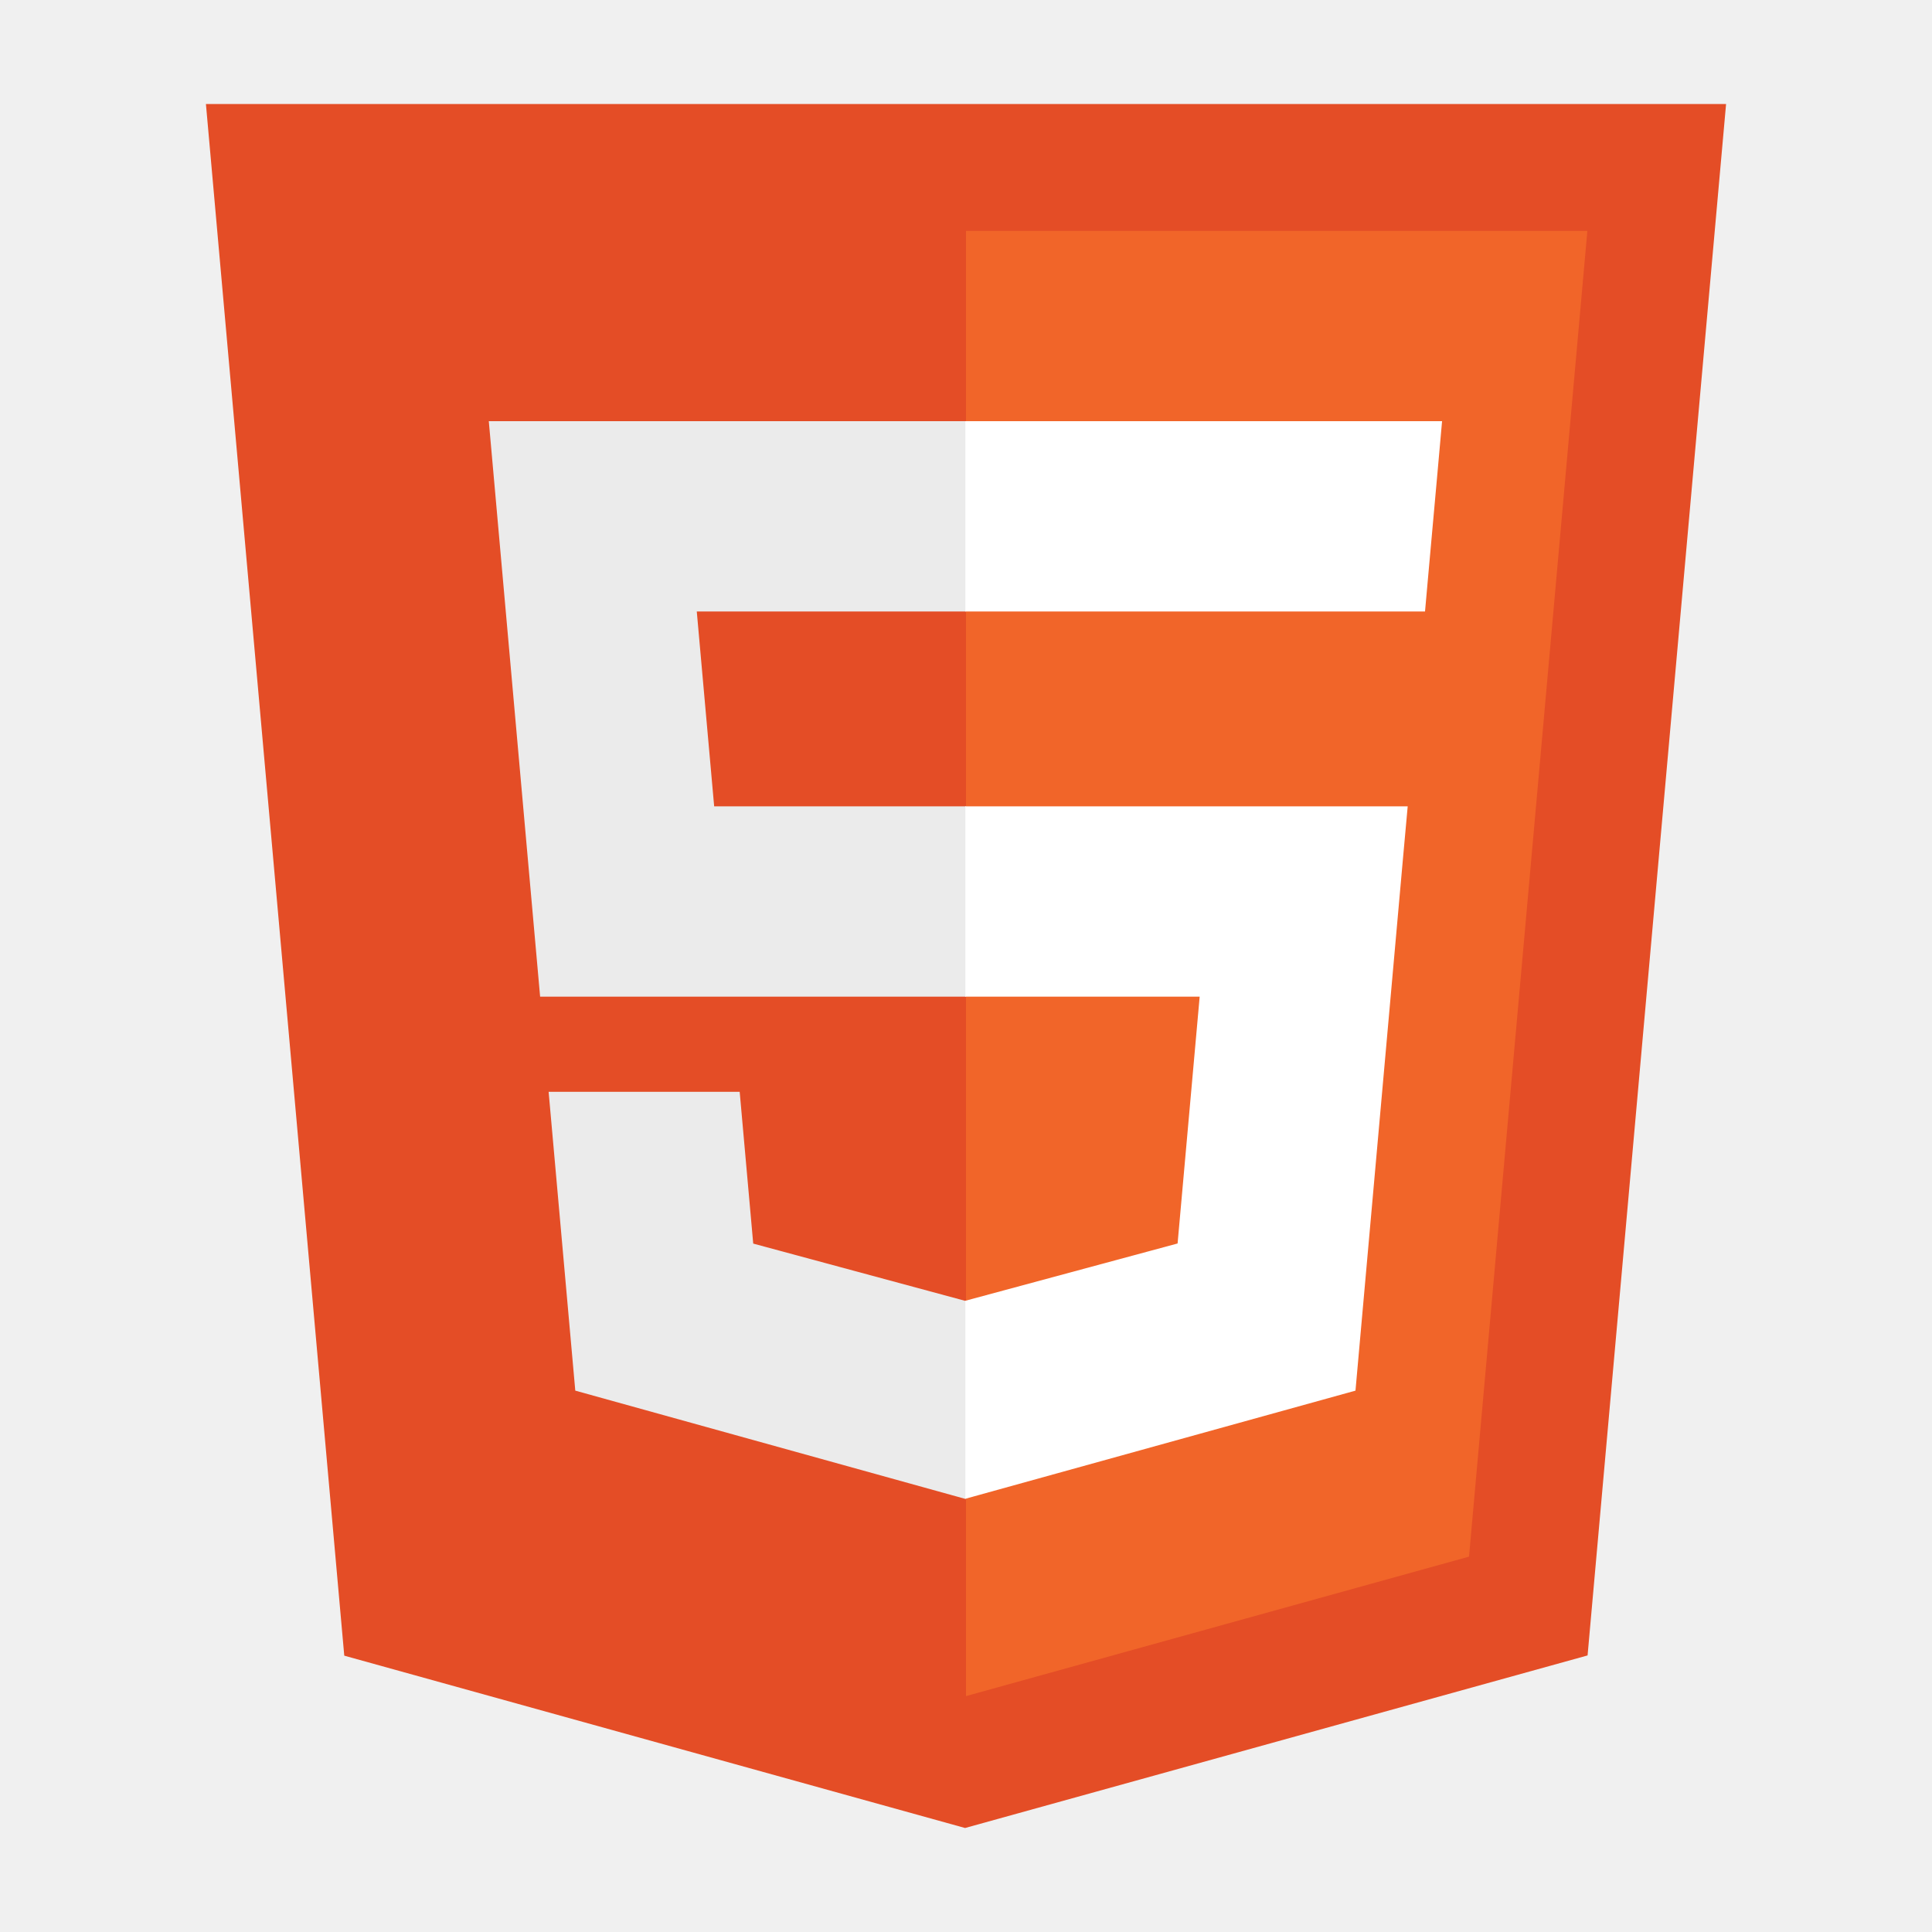
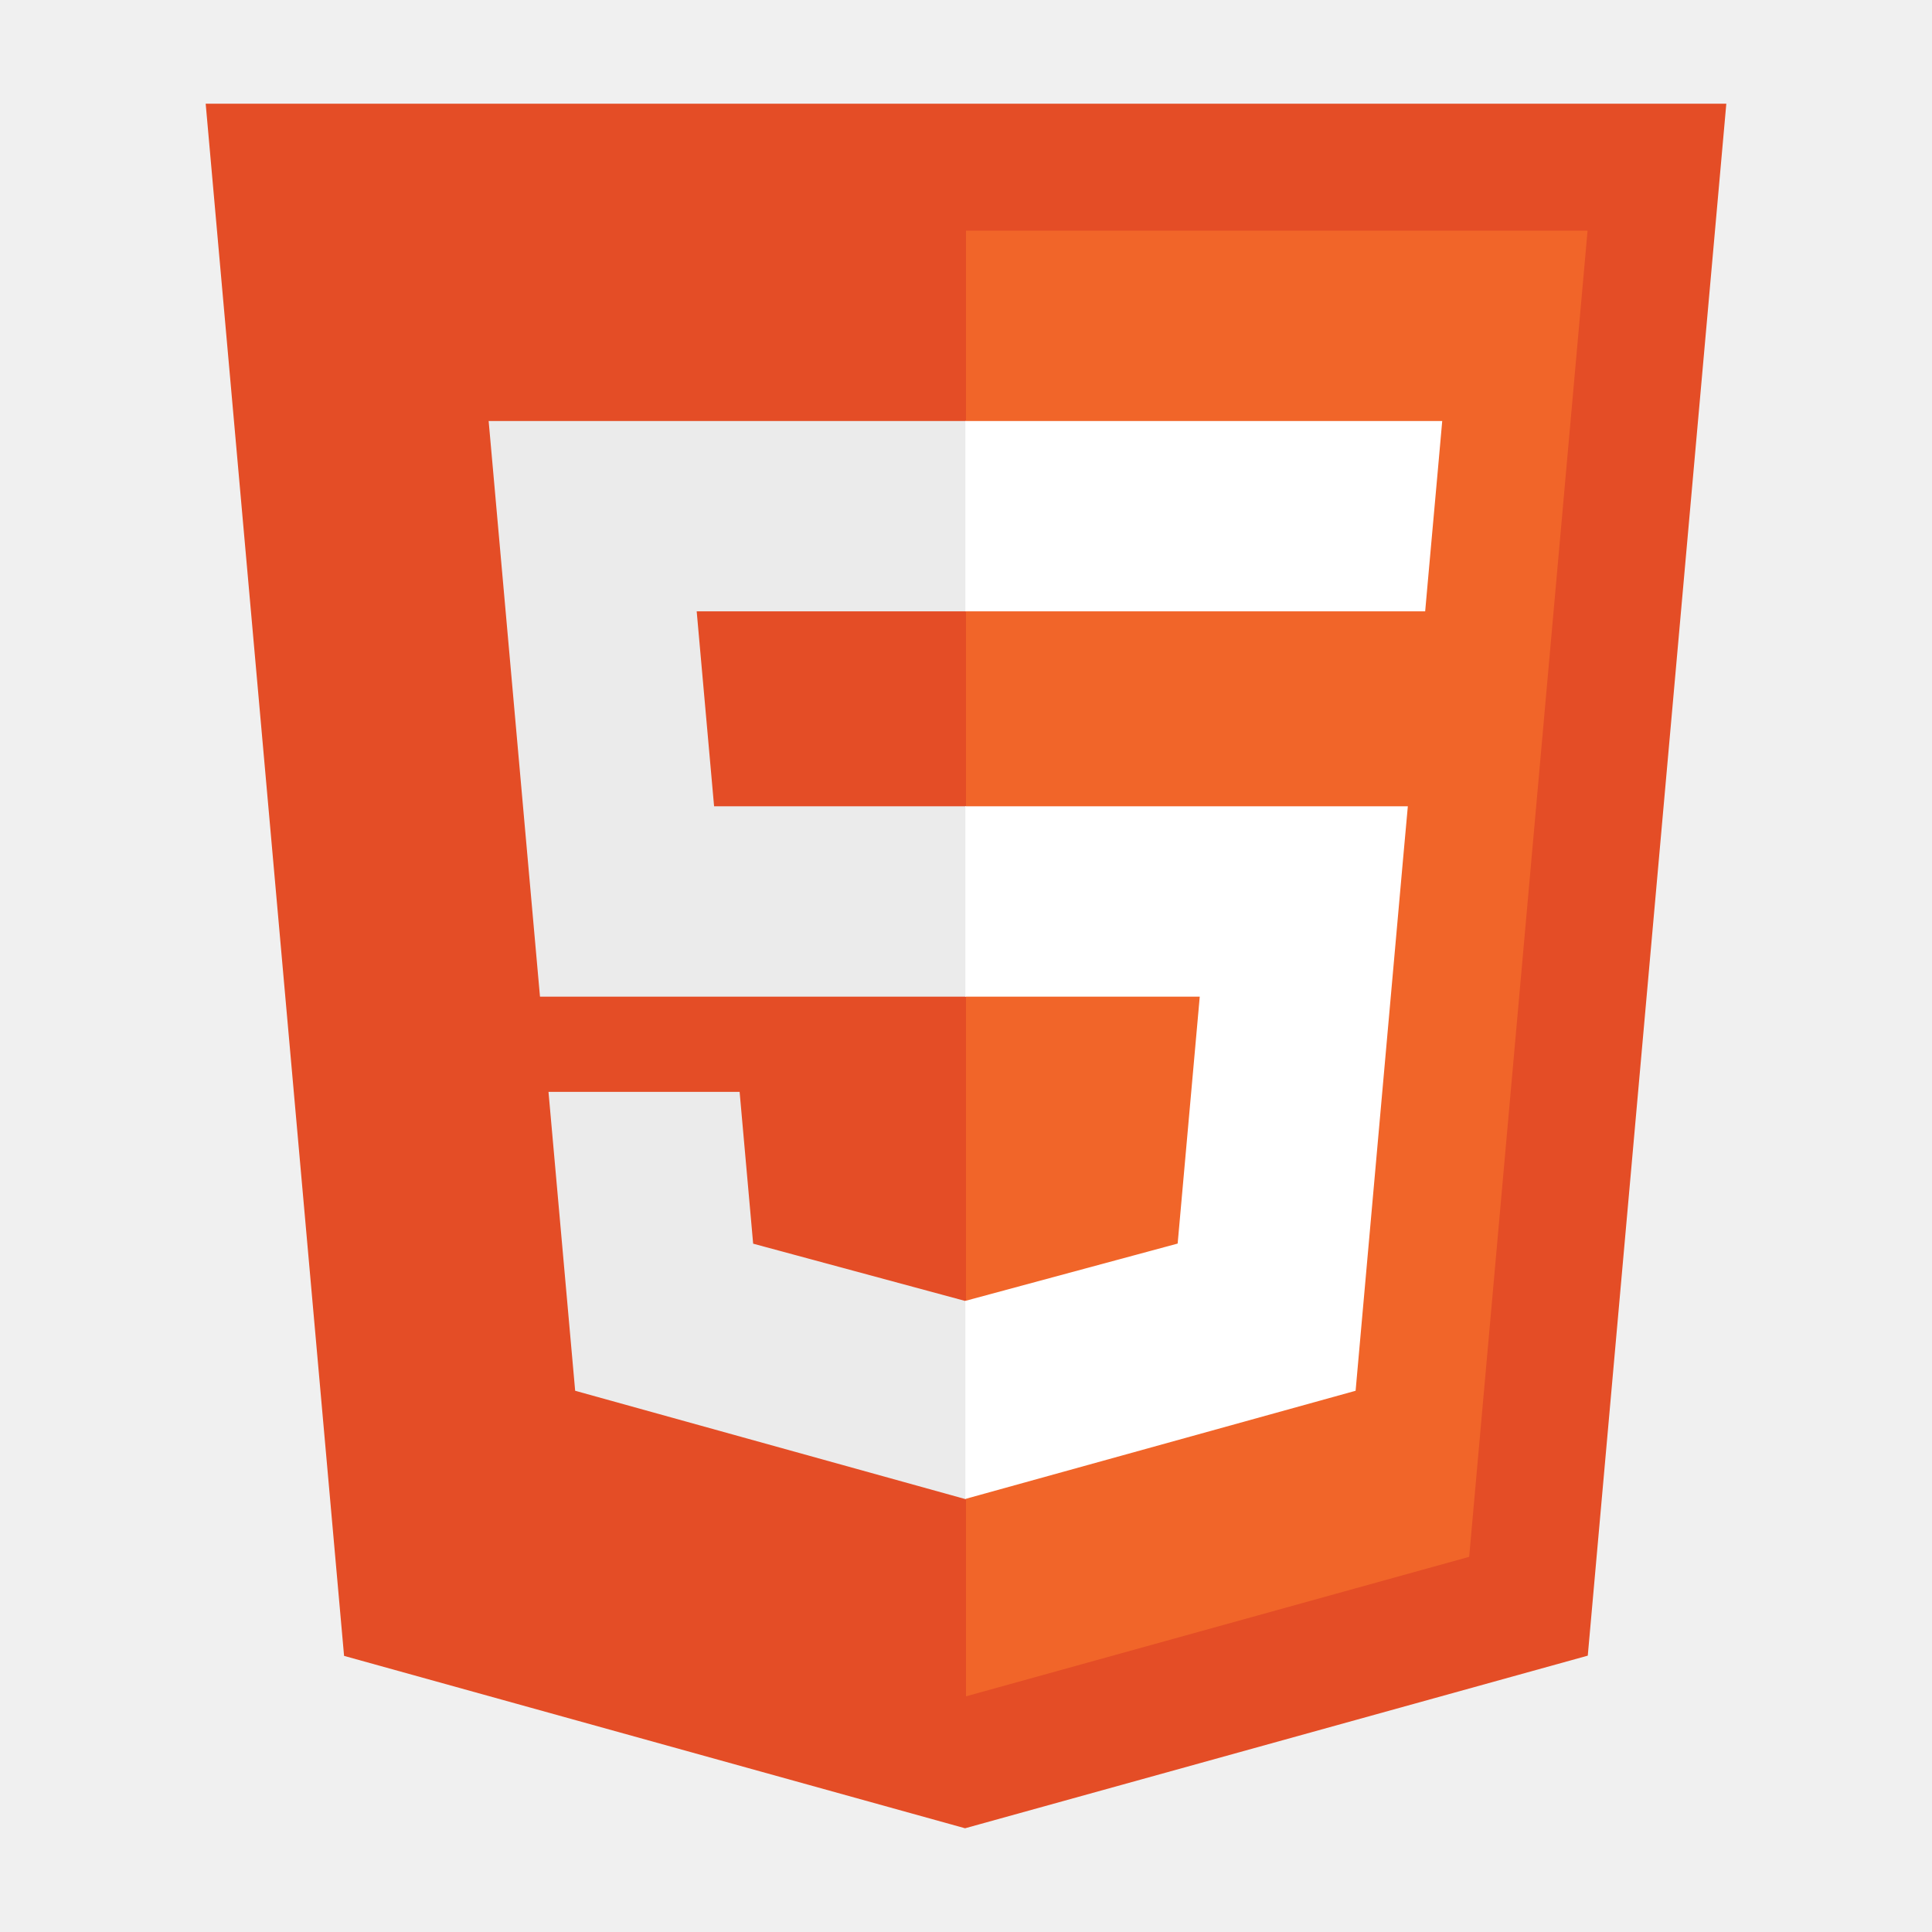
- <svg xmlns="http://www.w3.org/2000/svg" viewBox="-5.86 -5.86 139.72 139.72">
+ <svg xmlns="http://www.w3.org/2000/svg" viewBox="-5.838 -5.838 139.676 139.676">
  <path fill="#e44d26" d="M19.037 113.876L9.032 1.661h109.936l-10.016 112.198l-45.019 12.48z" />
  <path fill="#f16529" d="m64 116.8l36.378-10.086l8.559-95.878H64z" />
  <path fill="#ebebeb" d="M64 52.455H45.788L44.53 38.361H64V24.599H29.489l.33 3.692l3.382 37.927H64zm0 35.743l-.061.017l-15.327-4.14l-.979-10.975H33.816l1.928 21.609l28.193 7.826l.063-.017z" />
  <path fill="#fff" d="M63.952 52.455v13.763h16.947l-1.597 17.849l-15.35 4.143v14.319l28.215-7.82l.207-2.325l3.234-36.233l.335-3.696h-3.708zm0-27.856v13.762h33.244l.276-3.092l.628-6.978l.329-3.692z" />
</svg>
